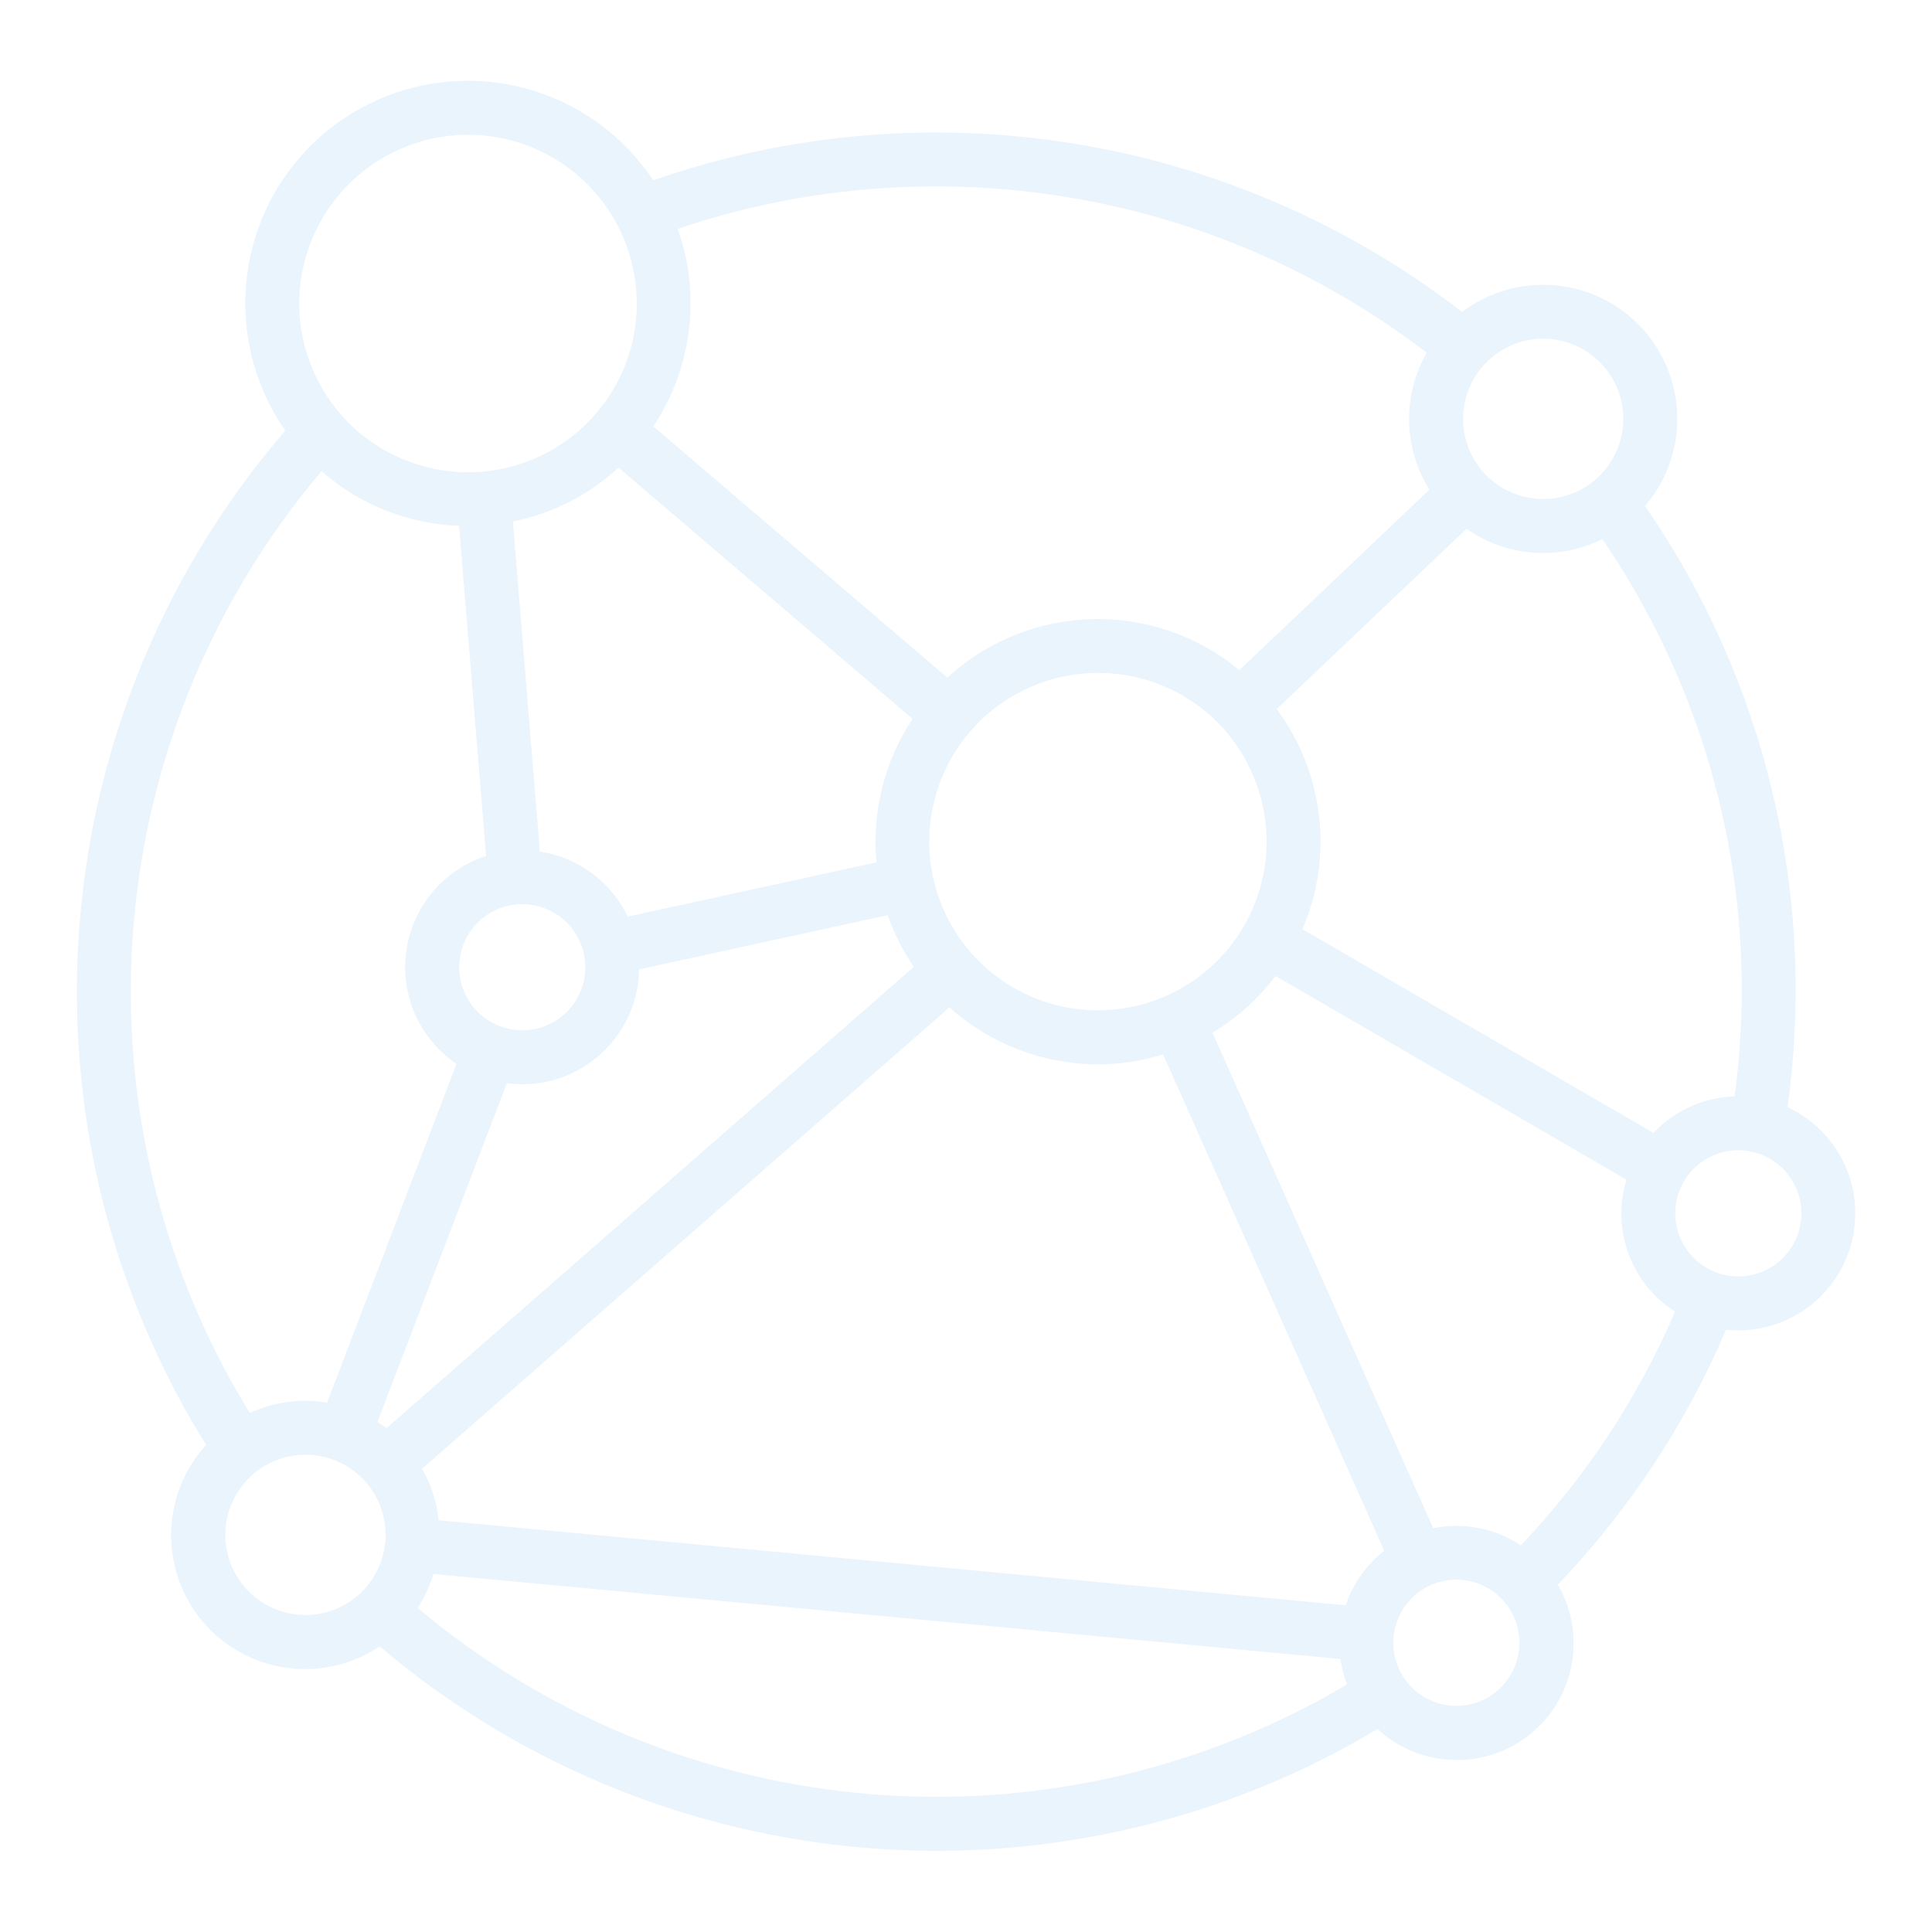
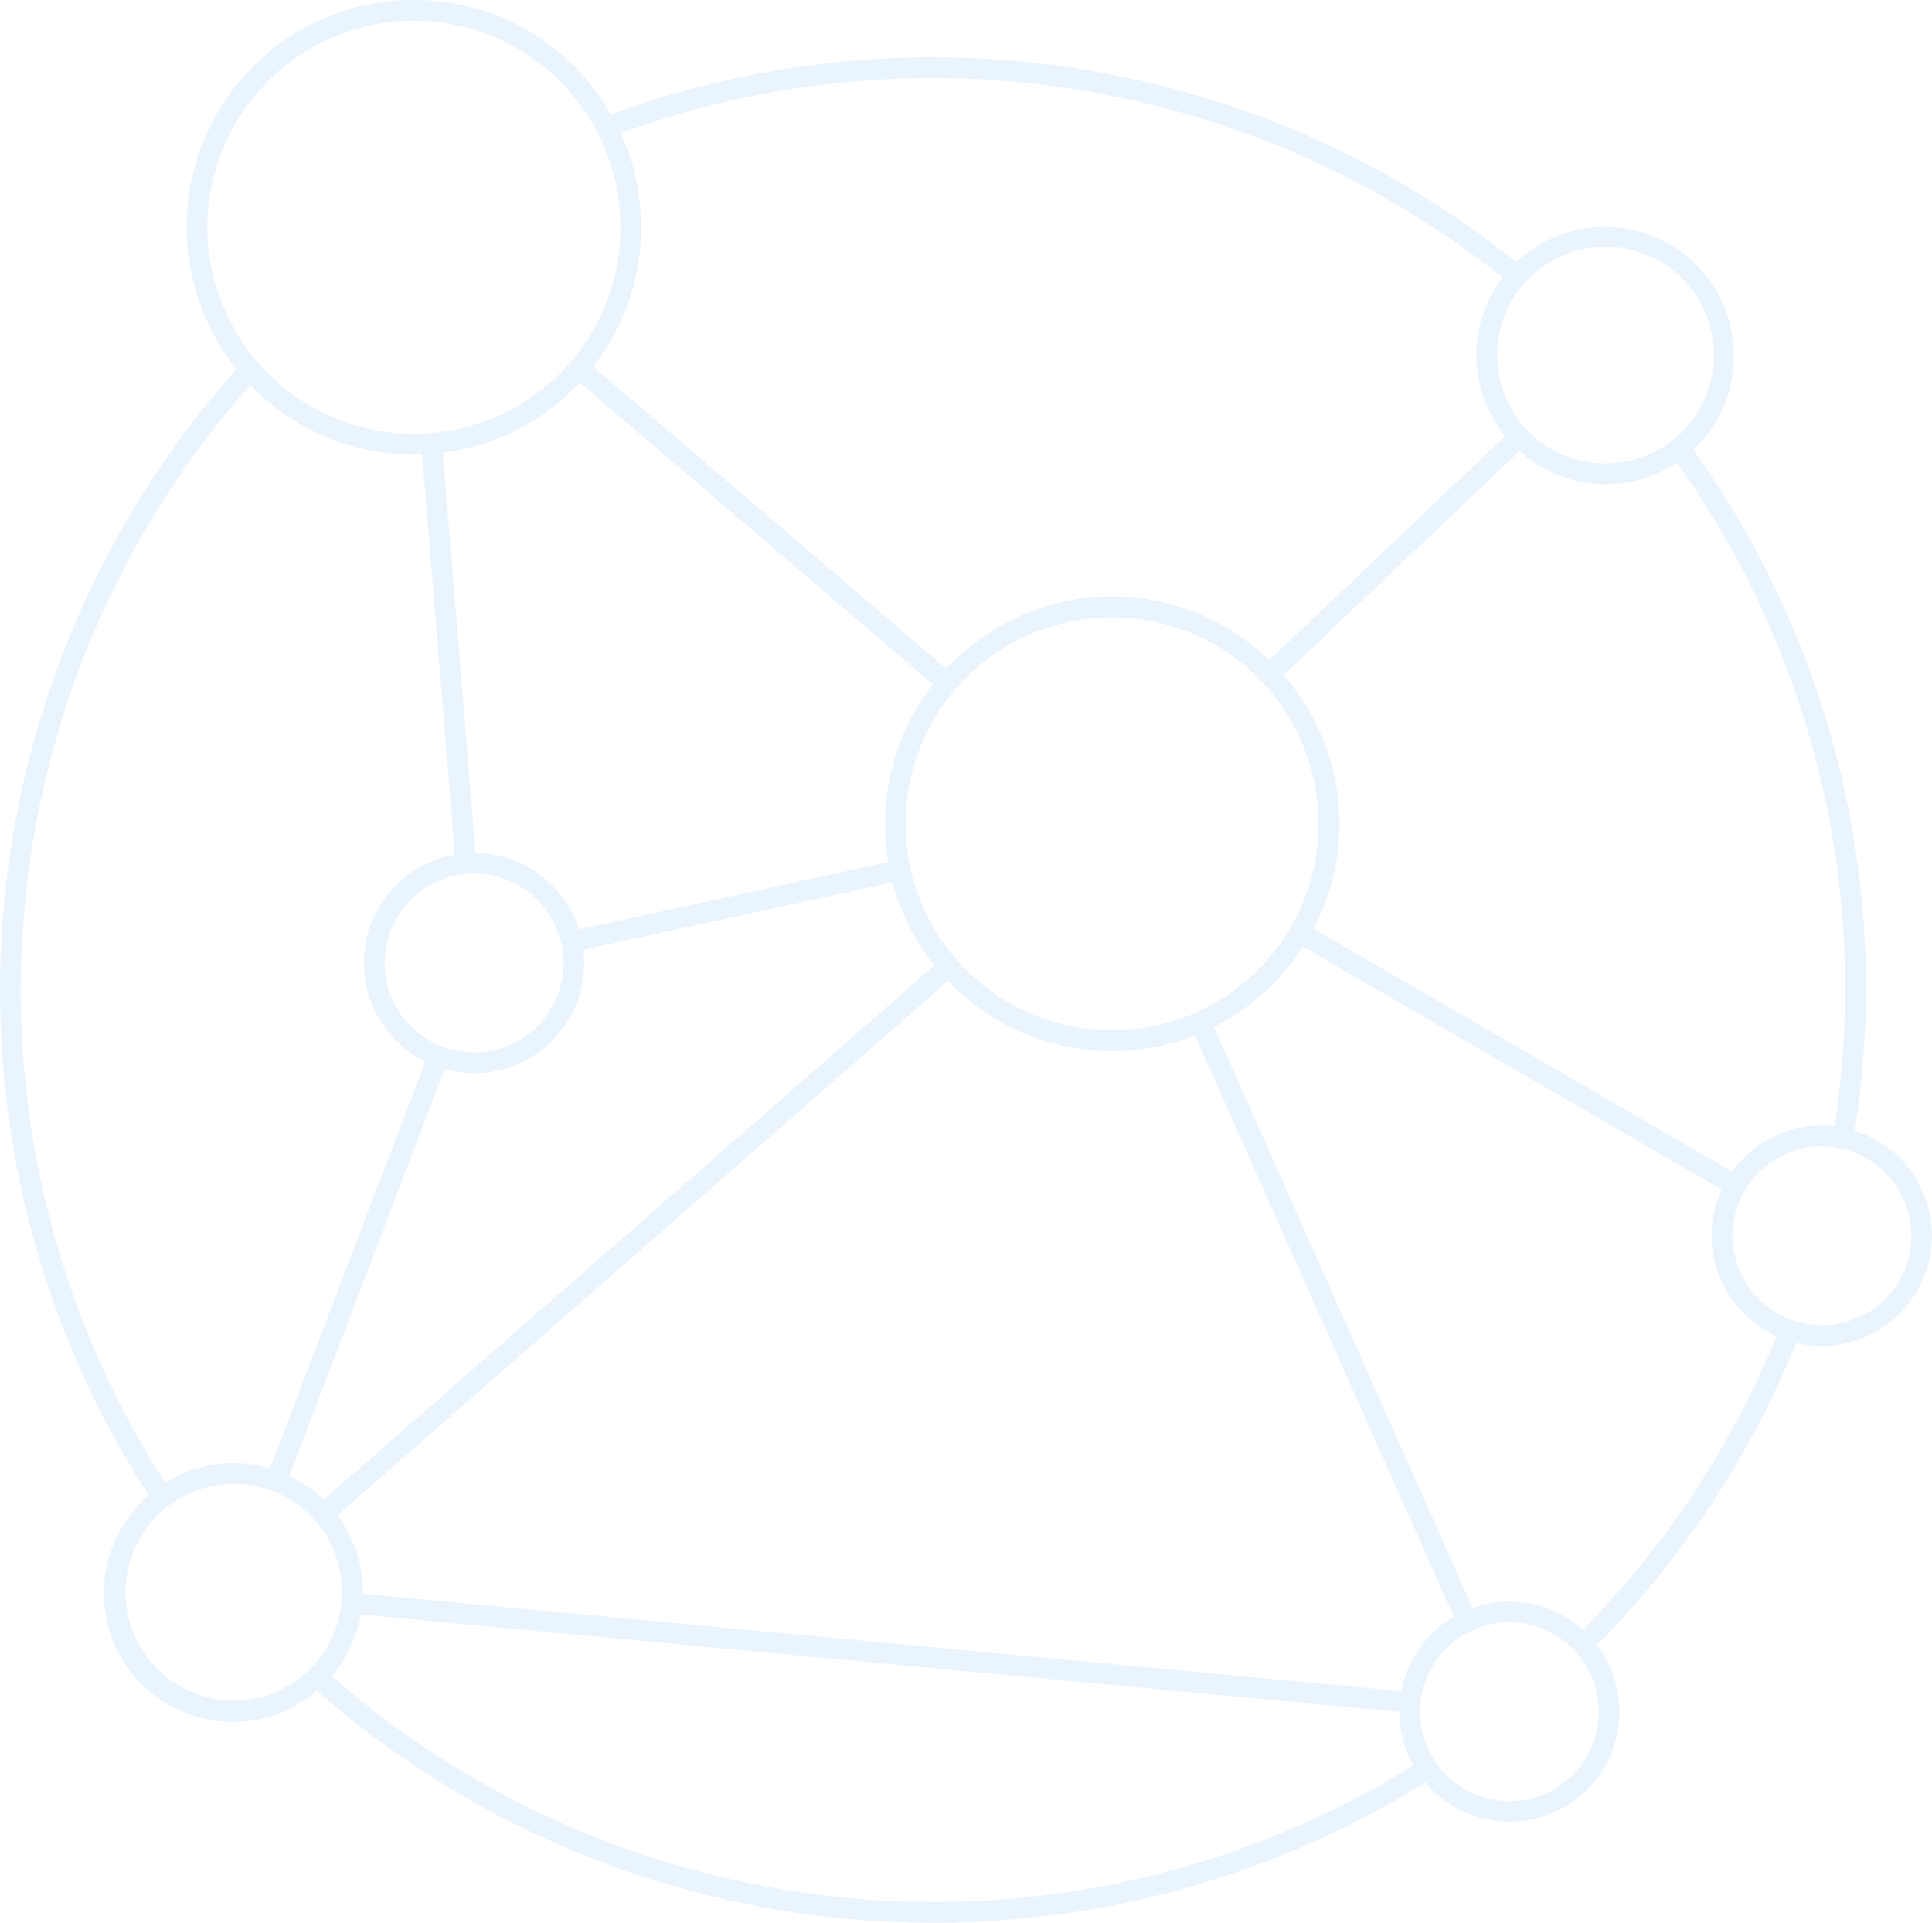
- <svg xmlns="http://www.w3.org/2000/svg" id="Layer_1" data-name="Layer 1" viewBox="0 0 154.902 154.902">
+ <svg xmlns="http://www.w3.org/2000/svg" id="Layer_1" data-name="Layer 1" viewBox="0 0 139.766 139.083">
  <defs>
    <style>
            .cls-1 {
-                 fill: rgba(45, 141, 225, 0.1);
+               fill: rgba(45, 141, 225, 0.1);
            }
        </style>
  </defs>
-   <path class="cls-1" d="M148.199,94.102a9.345,9.345,0,0,0-4.882-5.324A68.315,68.315,0,0,0,131.891,40.566a10.796,10.796,0,0,0,1.563-2.409,10.75,10.75,0,0,0-16.22-13.143A69.03,69.03,0,0,0,52.371,14.456,17.838,17.838,0,1,0,22.876,34.522,68.95,68.95,0,0,0,14.54,112.453c.595,1.093,1.256,2.216,1.992,3.392a10.735,10.735,0,0,0,13.909,16.154,68.99,68.99,0,0,0,77.569,8.027c.774-.421,1.574-.885,2.431-1.404a9.364,9.364,0,0,0,14.463-11.568,68.256,68.256,0,0,0,13.481-20.44,9.246,9.246,0,0,0,.981.054,9.395,9.395,0,0,0,8.833-12.567ZM139.074,87.91a9.282,9.282,0,0,0-6.502,2.925L104.421,74.499A17.762,17.762,0,0,0,102.36,56.853l15.223-14.456a10.673,10.673,0,0,0,10.889.825c1.222,1.793,2.333,3.604,3.311,5.402A63.883,63.883,0,0,1,139.074,87.91ZM114.91,122.526,97.212,82.795a17.638,17.638,0,0,0,5.054-4.546l28.139,16.328a9.325,9.325,0,0,0,3.898,10.589A63.944,63.944,0,0,1,121.94,123.9,9.374,9.374,0,0,0,114.91,122.526Zm-7.017,6.181L35.167,121.889a10.233,10.233,0,0,0-1.334-4.127L76.121,80.77a17.94,17.94,0,0,0,11.921,4.568,17.752,17.752,0,0,0,5.211-.801l17.728,39.798A9.41,9.41,0,0,0,107.892,128.707ZM49.591,37.49l23.577,20.144a17.873,17.873,0,0,0-2.898,11.509L50.331,73.492a9.4,9.4,0,0,0-7.047-5.215L41.121,41.811a18.036,18.036,0,0,0,2.453-.678A17.752,17.752,0,0,0,49.591,37.49Zm51.162,25.409a13.525,13.525,0,1,1-12.741-8.944A13.441,13.441,0,0,1,100.753,62.899ZM40.157,72.792a5.057,5.057,0,1,1,3.428,9.516,5.058,5.058,0,0,1-6.472-3.043,5.064,5.064,0,0,1,3.045-6.473ZM41.88,86.933a9.374,9.374,0,0,0,9.362-9.213l19.937-4.348c.019.054.03.109.05.164a17.804,17.804,0,0,0,2.039,3.986l-42.282,36.986c-.234-.177-.476-.341-.723-.497L40.64,86.837A9.311,9.311,0,0,0,41.88,86.933Zm79.669-59.395a6.425,6.425,0,1,1-3.867,8.222A6.433,6.433,0,0,1,121.549,27.538Zm-7.158.742a10.668,10.668,0,0,0,.216,10.981L99.369,53.73a17.808,17.808,0,0,0-23.411.6L52.381,34.186a17.819,17.819,0,0,0,1.958-15.839A64.701,64.701,0,0,1,114.391,28.279Zm-89.11-9.701a13.53,13.53,0,1,1-.485,10.343A13.442,13.442,0,0,1,25.281,18.578Zm.495,19.196A17.695,17.695,0,0,0,36.81,42.16l2.164,26.478c-.094.03-.188.052-.282.086h-.001A9.371,9.371,0,0,0,36.599,85.3L26.226,112.46a10.673,10.673,0,0,0-5.377.487c-.28.101-.548.22-.814.341-.623-1.004-1.188-1.968-1.696-2.902A64.626,64.626,0,0,1,25.776,37.775Zm.894,91.33a6.425,6.425,0,1,1,3.866-8.223A6.43,6.43,0,0,1,26.671,129.104Zm6.812-.182a10.826,10.826,0,0,0,1.274-2.729l72.721,6.817a9.375,9.375,0,0,0,.464,1.88c.019.052.048.097.067.149-.727.437-1.409.831-2.067,1.189A64.709,64.709,0,0,1,33.483,128.922Zm85,7.547a5.058,5.058,0,1,1,3.044-6.473A5.065,5.065,0,0,1,118.484,136.469ZM141.086,102.04a5.057,5.057,0,0,1-3.428-9.516h.001a5.057,5.057,0,1,1,3.427,9.516Z" />
+   <path class="cls-1" d="M146.871,94.581a7.957,7.957,0,0,0-5.111-4.89,66.806,66.806,0,0,0-7.417-42.459,67.892,67.892,0,0,0-4.27-6.799,9.334,9.334,0,1,0-12.801-13.588A67.594,67.594,0,0,0,51.778,16.172a16.431,16.431,0,1,0-27.09,18.423A67.538,67.538,0,0,0,15.78,111.778c.739,1.358,1.584,2.765,2.557,4.271a9.327,9.327,0,0,0,12.164,14.143,67.585,67.585,0,0,0,76.834,8.594c1.035-.563,2.116-1.201,3.341-1.965a7.961,7.961,0,0,0,12.436-9.935,66.895,66.895,0,0,0,14.413-21.855,7.877,7.877,0,0,0,1.843.225,7.98,7.98,0,0,0,7.504-10.675ZM140.29,89.375a7.919,7.919,0,0,0-7.4,3.278l-30.3-17.584c.102-.197.217-.386.312-.588A16.36,16.36,0,0,0,100.439,56.73l17.067-16.207a9.269,9.269,0,0,0,11.381.832,65.427,65.427,0,0,1,11.403,48.02Zm-31.34,40.848L33.819,123.18a9.21,9.21,0,0,0-1.829-5.681L76.166,78.855a16.41,16.41,0,0,0,17.431,4.097c.143-.052.278-.119.419-.174L112.75,124.835A7.984,7.984,0,0,0,108.95,130.224Zm-59.44-94.659L75.067,57.4a16.459,16.459,0,0,0-3.235,12.848l-22.377,4.88c-.03-.093-.052-.187-.085-.279A7.978,7.978,0,0,0,41.974,69.59l-2.367-28.955a16.535,16.535,0,0,0,3.489-.831A16.321,16.321,0,0,0,49.511,35.565ZM47.958,75.357a6.47,6.47,0,1,1-8.279-3.894A6.476,6.476,0,0,1,47.958,75.357ZM41.879,85.52a7.964,7.964,0,0,0,7.899-8.927l22.371-4.878c.12.449.248.897.408,1.342a16.368,16.368,0,0,0,2.617,4.673L30.994,116.375a9.376,9.376,0,0,0-2.484-1.736L39.749,85.212A7.935,7.935,0,0,0,41.879,85.52ZM93.089,81.54a14.94,14.94,0,1,1,8.456-7.697A14.957,14.957,0,0,1,93.089,81.54ZM121.07,26.209a7.837,7.837,0,1,1-4.717,10.029A7.806,7.806,0,0,1,121.07,26.209ZM116.275,27.97a9.276,9.276,0,0,0,.194,11.47L99.404,55.645a16.373,16.373,0,0,0-23.365.612L50.482,34.421a16.431,16.431,0,0,0,2.51-15.657c-.155-.429-.337-.84-.522-1.248A66.094,66.094,0,0,1,116.275,27.97ZM24.004,17.977A14.942,14.942,0,1,1,23.468,29.4,14.841,14.841,0,0,1,24.004,17.977Zm-6.905,93.084a66.034,66.034,0,0,1,8.586-75.328,16.442,16.442,0,0,0,11.828,5.052c.2,0,.4-.019.601-.026L40.48,69.711a7.958,7.958,0,0,0-2.136,14.977L27.108,114.111a9.245,9.245,0,0,0-7.567,1.037C18.613,113.707,17.805,112.36,17.099,111.061ZM27.15,130.433a7.837,7.837,0,1,1,4.716-10.029A7.844,7.844,0,0,1,27.15,130.433Zm79.469,7.036A66.116,66.116,0,0,1,31.57,129.137a9.399,9.399,0,0,0,2.109-4.462l75.13,7.043a7.823,7.823,0,0,0,1.002,3.875C108.641,136.321,107.607,136.93,106.618,137.469Zm12.344.328a6.469,6.469,0,1,1,3.894-8.279A6.476,6.476,0,0,1,118.962,137.797Zm3.13-12.014a7.985,7.985,0,0,0-7.982-1.583L95.388,82.172a16.256,16.256,0,0,0,6.452-5.804l30.296,17.58a7.964,7.964,0,0,0,3.844,10.545c.04.019.082.031.122.049A65.404,65.404,0,0,1,122.092,125.783Zm19.474-22.415a6.469,6.469,0,1,1,3.894-8.279A6.418,6.418,0,0,1,141.565,103.368Z" transform="translate(-7.577 -7.8964)" />
</svg>
